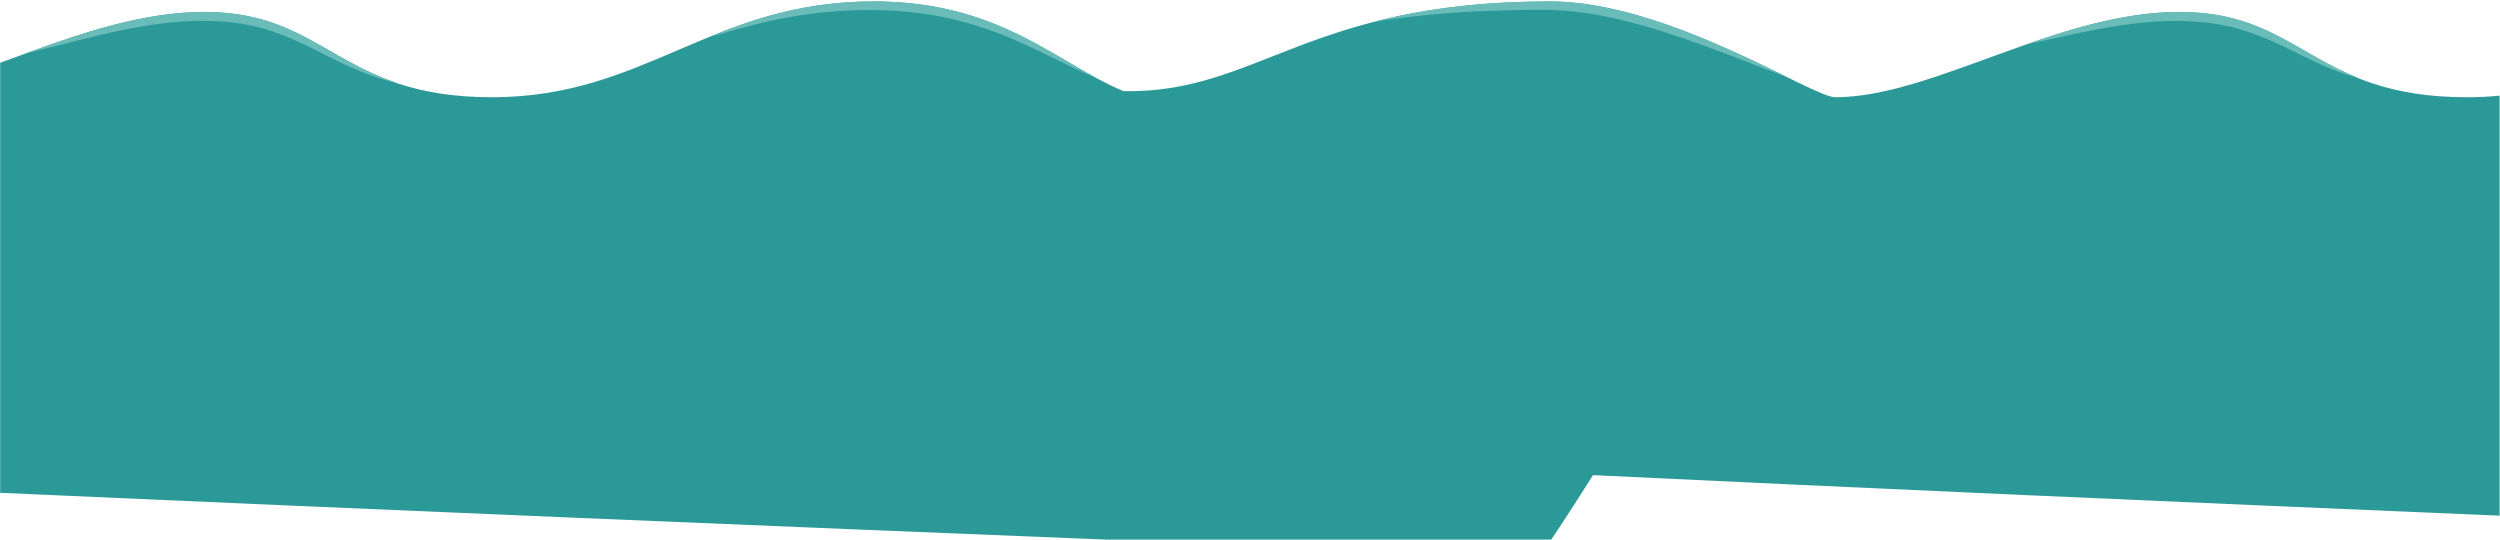
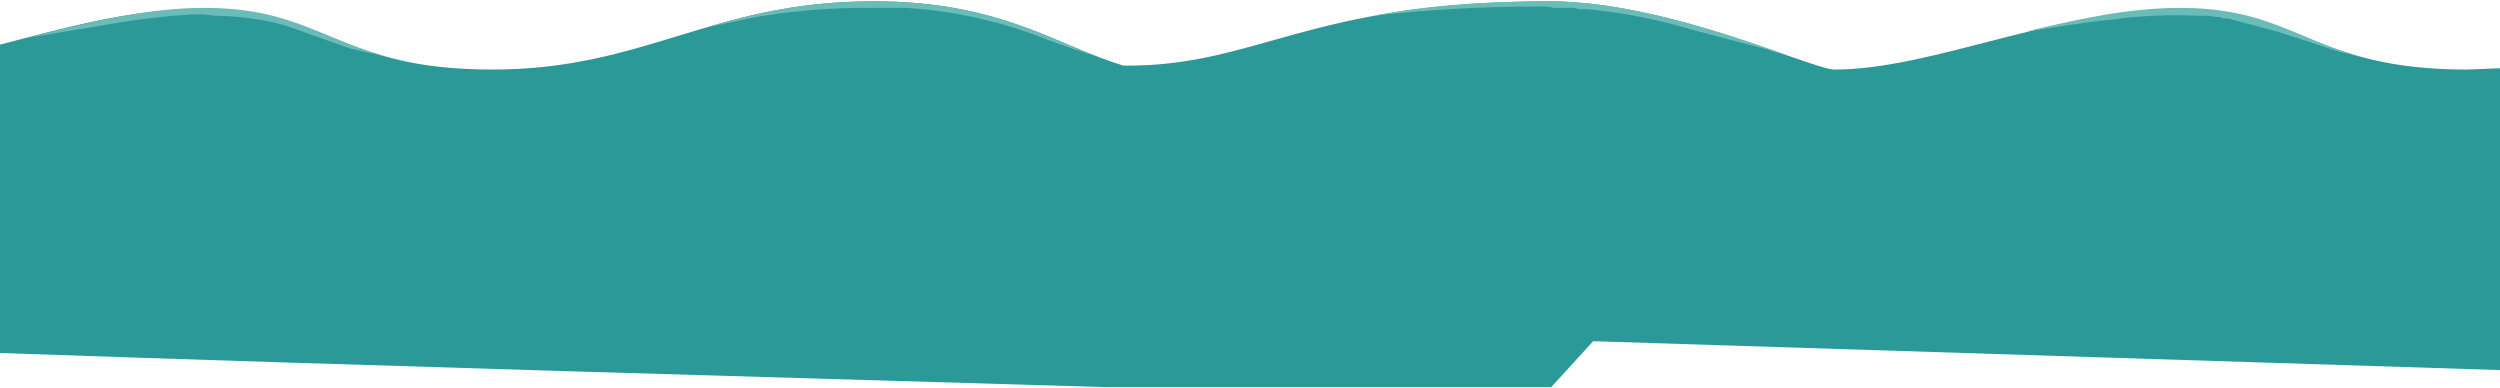
- <svg xmlns="http://www.w3.org/2000/svg" width="1366" height="295" viewBox="0 0 1366 295" fill="none">
-   <path d="M1365.9 52.253C1360.15 52.839 1354.1 53.131 1347.85 53.131C1263.76 53.131 1257.61 6.585 1190.79 6.585C1123.96 6.585 1055.77 53.131 1002.7 53.131C990.306 53.131 911.48 0.828 846.994 0.828C714.121 0.828 687.195 51.082 613.929 49.814C577.833 34.981 547.005 0.828 477.544 0.828C388.669 0.828 352.865 53.131 268.771 53.131C184.676 53.131 178.53 6.585 111.703 6.585C73.851 6.488 35.706 21.32 0.097 34.298L0.097 269.273C206.139 278.543 436.862 288.106 604.271 294.839H847.579C852.945 286.935 860.945 274.64 870.408 259.613C1014.11 266.541 1194.88 274.542 1365.8 281.763V52.253H1365.9Z" fill="#2C9999" />
-   <path d="M1106.79 24.343C1122.59 21.025 1138.11 17.22 1153.62 14.683C1169.13 12.048 1184.74 10.682 1200.15 11.853L1205.91 12.341C1207.76 12.633 1209.71 12.926 1211.57 13.219L1213.03 13.414C1213.52 13.512 1214.01 13.609 1214.4 13.707L1217.23 14.292C1218.2 14.488 1219.08 14.683 1220.05 14.878L1222.79 15.659C1230.2 17.708 1237.32 20.538 1244.44 23.855C1251.57 27.173 1258.69 30.881 1266 34.296C1269.71 35.955 1273.42 37.614 1277.22 38.98C1279.17 39.663 1281.03 40.346 1282.98 41.029C1284.93 41.615 1286.88 42.2 1288.83 42.688C1254.49 28.929 1237.32 6.486 1190.98 6.486C1162.59 6.486 1134.2 14.78 1106.79 24.343Z" fill="#69BCB8" />
-   <path d="M922.602 21.905C931.772 25.125 940.942 28.54 950.113 32.053L963.868 37.42C968.454 39.176 973.039 40.933 977.722 42.689C946.503 27.467 893.042 0.729 846.995 0.729C806.508 0.729 775.875 5.413 750.705 11.854C770.217 8.926 789.533 6.975 809.045 6.096C818.8 5.706 828.459 5.413 838.214 5.413L845.531 5.413C846.799 5.413 847.97 5.413 849.141 5.511L852.653 5.706C853.824 5.804 854.994 5.706 856.165 5.901L859.677 6.292L863.189 6.682C864.36 6.78 865.53 7.072 866.701 7.17C876.164 8.438 885.53 10.683 894.798 13.22C904.163 15.757 913.431 18.684 922.602 21.905Z" fill="#69BCB8" />
-   <path d="M14.049 29.222C31.511 25.026 48.681 20.147 65.949 16.634C74.534 14.878 83.217 13.414 91.9 12.438C96.192 11.95 100.582 11.658 104.875 11.462C107.021 11.365 109.167 11.365 111.313 11.365C113.46 11.365 115.606 11.56 117.752 11.56C126.337 11.95 134.825 13.121 143.02 15.366C145.068 15.951 147.117 16.537 149.166 17.22C151.214 18 153.166 18.683 155.214 19.464C157.165 20.342 159.214 21.123 161.165 22.001C163.116 22.88 165.165 23.758 167.116 24.733C175.018 28.539 182.921 32.833 191.115 36.541C199.31 40.249 207.895 43.371 216.676 45.225C177.457 31.954 161.165 6.486 111.704 6.486C78.729 6.486 45.56 17.708 14.049 29.222Z" fill="#69BCB8" />
-   <path d="M385.743 20.831C394.816 18.294 403.791 15.562 412.864 13.317C421.937 11.073 431.009 9.219 440.082 7.95C449.253 6.682 458.423 5.901 467.593 5.609L471.008 5.511H474.422C475.593 5.511 476.764 5.511 477.837 5.511L481.251 5.609L488.08 5.804L494.909 6.389C513.153 7.951 530.908 12.342 548.078 19.172C556.663 22.588 565.053 26.588 573.443 30.687C577.638 32.736 581.833 34.883 586.126 36.834L592.564 39.859C594.711 40.835 596.857 41.714 599.101 42.689C568.468 26.198 537.347 0.729 477.349 0.729C439.985 0.729 411.888 10.097 385.743 20.831Z" fill="#69BCB8" />
+ <svg xmlns="http://www.w3.org/2000/svg" width="1905" height="295" fill="none">
+   <path d="M1905 52l-25 1c-118 0-126-46-219-46-94 0-189 46-263 46-17 0-127-52-217-52-185 0-223 50-325 49-50-15-93-49-190-49-124 0-174 52-291 52S249 7 156 7C103 6 50 21 0 34v235c287 10 609 19 843 26h339l32-35 691 22V52z" fill="#2C9999" />
+   <path d="M1544 24c22-3 43-7 65-9 21-3 43-4 65-3h8l8 1h2l2 1h4l3 1 4 1 30 8 31 10 15 5 8 2 8 2c-48-14-71-37-136-37-40 0-79 9-117 18zM1287 22l38 10 19 5 20 6c-44-16-119-42-183-42-56 0-99 4-134 11a1085 1085 0 01122-7h10l5 1h15l5 1h5a405 405 0 0178 15zM20 29l72-12a559 559 0 0154-6h9l9 1a221 221 0 0144 5l8 2 9 3 8 3 34 12 35 8C247 32 225 6 156 6 110 6 64 18 20 29zM538 21l38-8a507 507 0 0176-7h38a347 347 0 01110 25l17 6 9 3 9 3C793 26 749 1 666 1c-52 0-92 9-128 20z" fill="#69BCB8" />
</svg>
